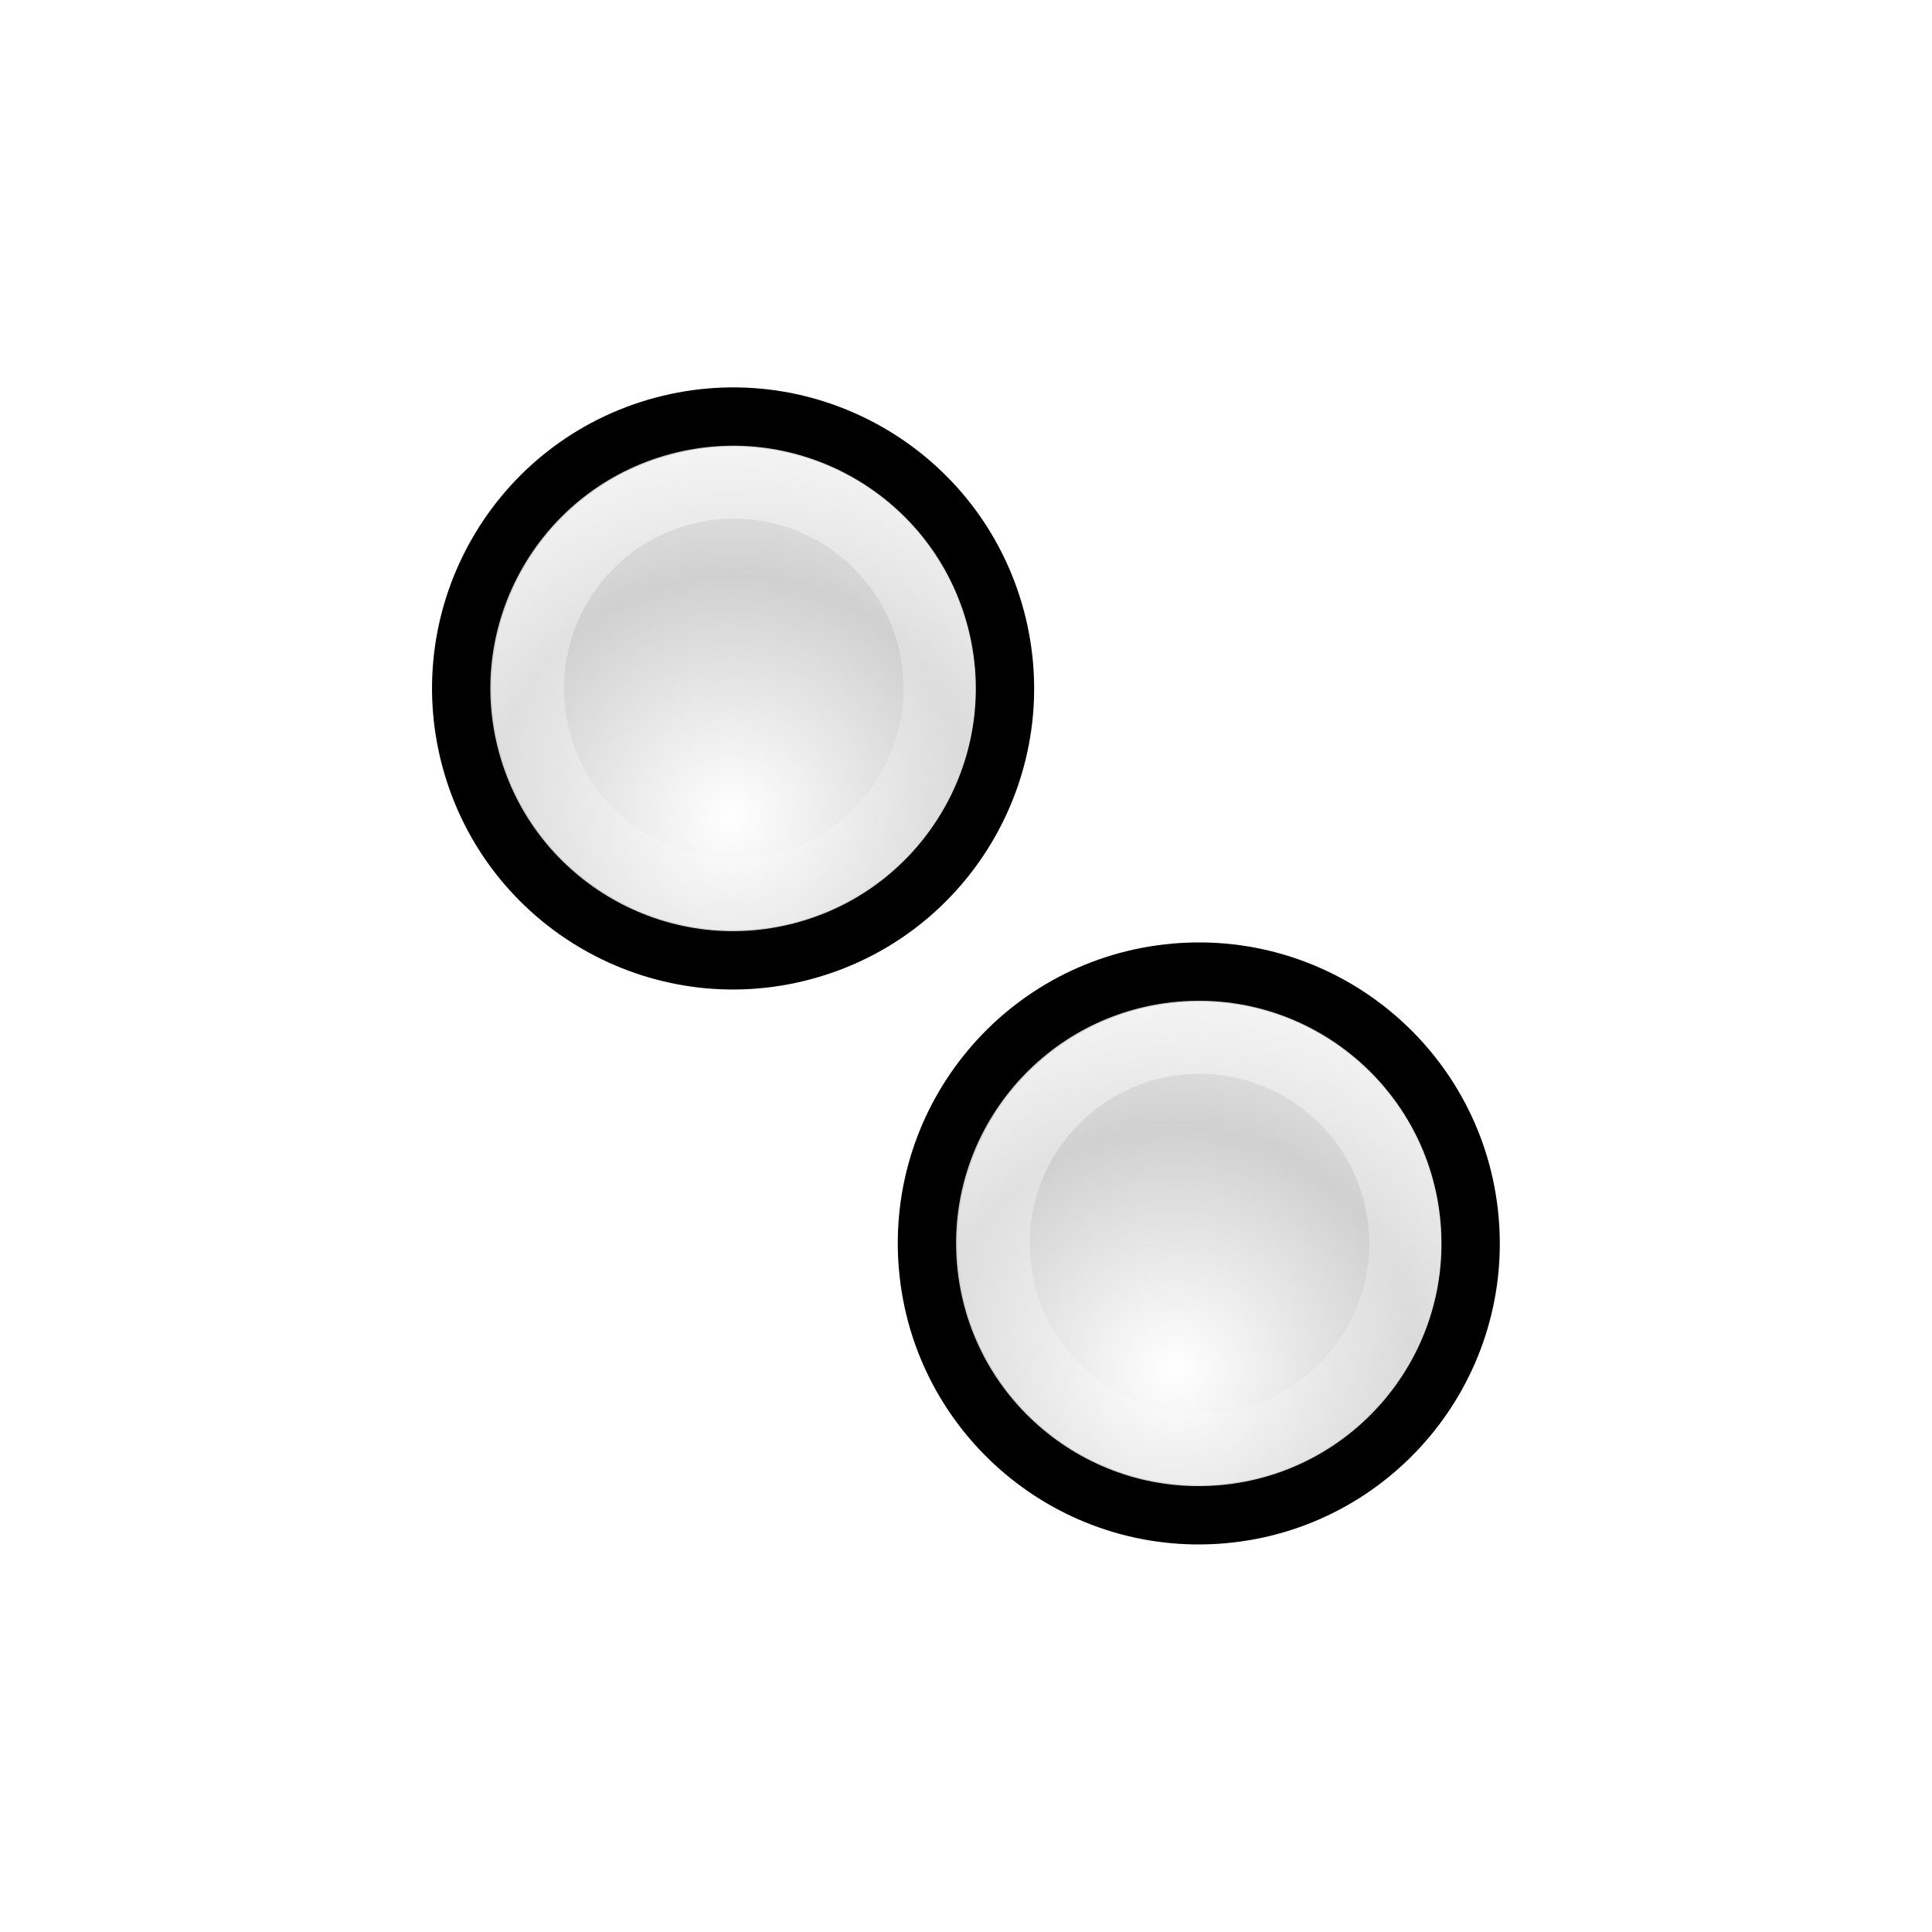
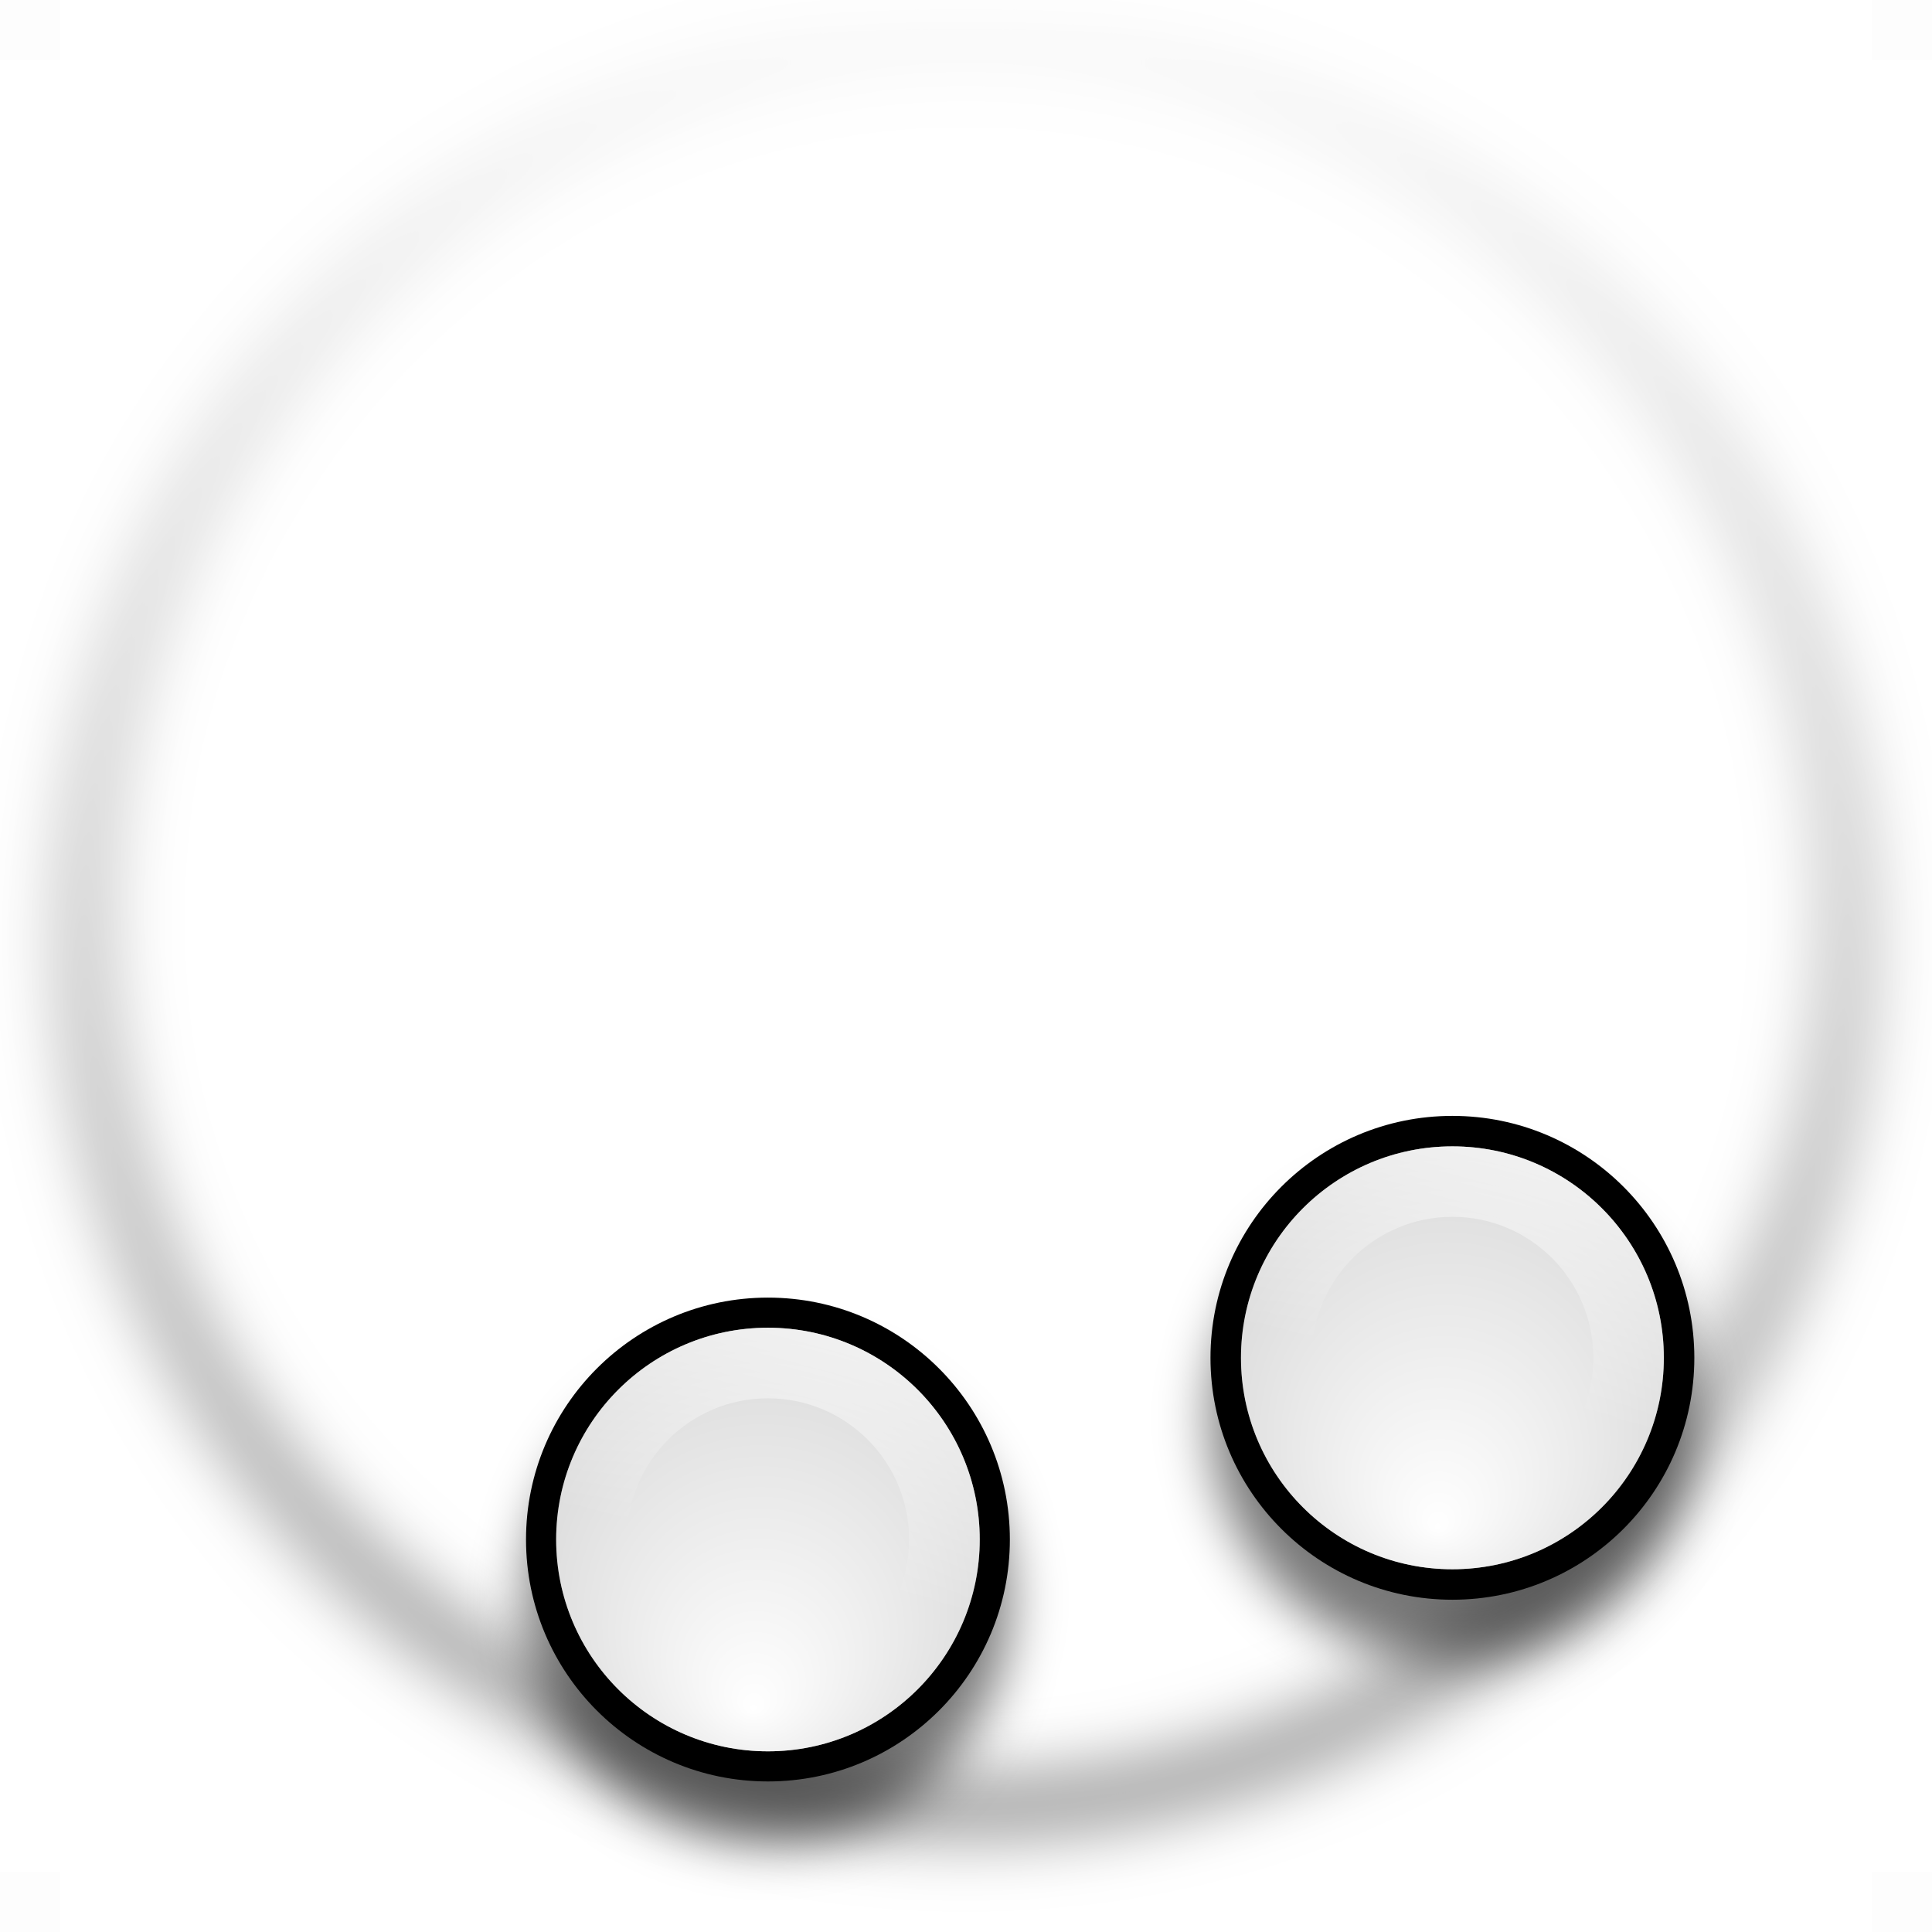
- <svg xmlns="http://www.w3.org/2000/svg" xmlns:xlink="http://www.w3.org/1999/xlink" width="32" height="32" id="svg10643" version="1.0">
-   <defs id="defs10645">
-     <linearGradient id="linearGradient3312">
-       <stop style="stop-color:#ffffff;stop-opacity:1;" offset="0" id="stop3314" />
-       <stop style="stop-color:#ffffff;stop-opacity:0;" offset="1" id="stop3316" />
+ <svg xmlns="http://www.w3.org/2000/svg" xmlns:xlink="http://www.w3.org/1999/xlink" width="32" height="32" version="1.0" id="svg17" xml:space="preserve">
+   <defs id="defs11">
+     <linearGradient id="linearGradient2">
+       <stop style="stop-color:#000000;stop-opacity:1;" offset="0" id="stop11" />
+       <stop style="stop-color:#000000;stop-opacity:0;" offset="1" id="stop12" />
    </linearGradient>
-     <linearGradient id="linearGradient2730">
-       <stop style="stop-color:#ffffff;stop-opacity:1;" offset="0" id="stop2732" />
-       <stop style="stop-color:#ffffff;stop-opacity:0;" offset="1" id="stop2734" />
+     <linearGradient id="linearGradient1">
+       <stop style="stop-color:#8cff00" offset="0" id="stop1" />
+       <stop style="stop-color:#8cff00;stop-opacity:0" offset="1" id="stop2" />
    </linearGradient>
-     <radialGradient xlink:href="#linearGradient3312" id="radialGradient4026" gradientUnits="userSpaceOnUse" gradientTransform="matrix(0.9636186,-0.2680574,0.2680018,0.9634184,-4.705897,3.602941)" spreadMethod="reflect" cx="10.844" cy="19.646" fx="10.844" fy="19.646" r="1.156" />
-     <linearGradient xlink:href="#linearGradient2730" id="linearGradient4028" gradientUnits="userSpaceOnUse" x1="11.283" y1="17.432" x2="11.341" y2="21.23" />
+     <radialGradient id="radialGradient10" cx="4.257" cy="4.789" r="12.766" fx="13.549" fy="4.912" gradientTransform="matrix(1.4326 0 0 1.9038 -6.099 -4.475)" gradientUnits="userSpaceOnUse" xlink:href="#linearGradient1" />
+     <radialGradient id="radialGradient26" cx=".981" cy="4.923" r="12.766" fx="11.558" fy="6.497" gradientTransform="matrix(.67312 -2.5121 2.2594 .60541 -11.863 32.598)" gradientUnits="userSpaceOnUse" xlink:href="#linearGradient1" />
+     <radialGradient id="radialGradient29" cx=".981" cy="4.923" r="12.766" fx="11.558" fy="6.497" gradientTransform="matrix(.67312 -2.5121 2.2594 .60541 -11.863 32.598)" gradientUnits="userSpaceOnUse">
+       <stop style="stop-color:#008eff" offset="0" id="stop3" />
+       <stop style="stop-color:#008cff;stop-opacity:0" offset="1" id="stop4" />
+     </radialGradient>
+     <radialGradient id="radialGradient30" cx="4.257" cy="4.789" r="12.766" fx="13.549" fy="4.912" gradientTransform="matrix(1.4326 0 0 1.9038 -6.099 -4.475)" gradientUnits="userSpaceOnUse">
+       <stop style="stop-color:#008cff" offset="0" id="stop5" />
+       <stop style="stop-color:#008dff;stop-opacity:0" offset="1" id="stop6" />
+     </radialGradient>
+     <radialGradient id="radialGradient40" cx=".981" cy="4.923" r="12.766" fx="11.558" fy="6.497" gradientTransform="matrix(.67312 -2.5121 2.2594 .60541 -11.863 32.598)" gradientUnits="userSpaceOnUse">
+       <stop style="stop-color:#ff008c" offset="0" id="stop7" />
+       <stop style="stop-color:#ff008c;stop-opacity:0" offset="1" id="stop8" />
+     </radialGradient>
+     <radialGradient id="radialGradient41" cx="4.257" cy="4.789" r="12.766" fx="13.549" fy="4.912" gradientTransform="matrix(1.4326 0 0 1.9038 -6.099 -4.475)" gradientUnits="userSpaceOnUse">
+       <stop style="stop-color:#ff008c" offset="0" id="stop9" />
+       <stop style="stop-color:#ff008c;stop-opacity:0" offset="1" id="stop10" />
+     </radialGradient>
+     <filter id="filter5" x="-0.071" y="-0.071" width="1.143" height="1.143" style="color-interpolation-filters:sRGB">
+       <feGaussianBlur stdDeviation="0.761" id="feGaussianBlur10" />
+     </filter>
+     <filter id="filter6" x="-0.126" y="-0.126" width="1.251" height="1.251" style="color-interpolation-filters:sRGB">
+       <feGaussianBlur stdDeviation="0.577" id="feGaussianBlur11" />
+     </filter>
+     <linearGradient id="linearGradient3332">
+       <stop style="stop-color:#ffffff;stop-opacity:1;" offset="0" id="stop3335" />
+       <stop style="stop-color:#ffffff;stop-opacity:0;" offset="1" id="stop3337" />
+     </linearGradient>
+     <linearGradient xlink:href="#linearGradient3332" id="linearGradient3354" gradientUnits="userSpaceOnUse" gradientTransform="translate(0,2)" x1="16.911" y1="1.307" x2="4.024" y2="18.59" />
+     <radialGradient xlink:href="#linearGradient3332" id="radialGradient34" cx="16" cy="26" fx="15.861" fy="27.61" r="3" gradientUnits="userSpaceOnUse" gradientTransform="matrix(1.752722,0,0,1.752722,-12.04355,-19.57078)" />
+     <linearGradient xlink:href="#linearGradient3332" id="linearGradient36" x1="19" y1="21.434" x2="17.574" y2="26.755" gradientUnits="userSpaceOnUse" gradientTransform="matrix(1.167235,0,0,1.167235,-2.675756,-4.348103)" />
+     <filter style="color-interpolation-filters:sRGB" id="filter36" x="-0.128" y="-0.128" width="1.257" height="1.257">
+       <feGaussianBlur stdDeviation="0.429" id="feGaussianBlur36" />
+     </filter>
+     <radialGradient xlink:href="#linearGradient3332" id="radialGradient6" gradientUnits="userSpaceOnUse" gradientTransform="matrix(1.749151,0,0,1.749151,-11.98642,-19.47794)" cx="16" cy="26" fx="15.861" fy="27.61" r="3" />
+     <linearGradient xlink:href="#linearGradient3332" id="linearGradient6" gradientUnits="userSpaceOnUse" x1="19" y1="21.434" x2="17.574" y2="26.755" gradientTransform="matrix(1.16924,0,0,1.16924,-2.707847,-4.400252)" />
+     <linearGradient xlink:href="#linearGradient2" id="linearGradient12" x1="16.097" y1="34.089" x2="16.097" y2="-1.662" gradientUnits="userSpaceOnUse" />
+     <filter style="color-interpolation-filters:sRGB" id="filter12" x="-0.06" y="-0.06" width="1.12" height="1.12">
+       <feGaussianBlur stdDeviation="0.563" id="feGaussianBlur12" />
+     </filter>
  </defs>
-   <g id="layer1">
-     <use x="0" y="0" xlink:href="#g3874" id="use2975" transform="matrix(0.9848078,0.1736482,-0.1736482,0.9848078,9.878144,7.25709)" width="32" height="32" />
-     <g transform="matrix(-1.248461,-3.2454711e-7,-3.2454711e-7,1.248461,40.01451,-22.4814)" id="g3874">
-       <path transform="matrix(3.013188,0.8084165,-0.8084165,3.013188,5.035269,-38.96961)" d="M 12,19.031 A 1.156,1.156 0 1 1 9.688,19.031 A 1.156,1.156 0 1 1 12,19.031 z" id="path3876" style="fill:#d0d0d0;fill-opacity:1;fill-rule:nonzero;stroke:#000000;stroke-width:0.248;stroke-linecap:round;stroke-linejoin:round;stroke-miterlimit:4;stroke-dasharray:none;stroke-opacity:1" />
-       <path style="fill:url(#radialGradient4026);fill-opacity:1;fill-rule:nonzero;stroke:none;stroke-width:1.292;stroke-linecap:round;stroke-linejoin:round;stroke-miterlimit:4;stroke-dasharray:none;stroke-opacity:1" id="path3878" d="M 12,19.031 A 1.156,1.156 0 1 1 9.688,19.031 A 1.156,1.156 0 1 1 12,19.031 z" transform="matrix(2.678229,0.7185495,-0.7185495,2.678229,6.957199,-31.62043)" />
-       <path style="opacity:0.52;fill:none;fill-opacity:1;fill-rule:nonzero;stroke:url(#linearGradient4028);stroke-width:0.405;stroke-linecap:round;stroke-linejoin:round;stroke-miterlimit:4;stroke-dasharray:none;stroke-opacity:1" id="path3880" d="M 12,19.031 A 1.156,1.156 0 1 1 9.688,19.031 A 1.156,1.156 0 1 1 12,19.031 z" transform="matrix(2.293872,0.5629988,-0.5629988,2.293872,8.155669,-22.61905)" />
+   <circle style="opacity:0.565;mix-blend-mode:normal;fill:none;fill-rule:evenodd;stroke:url(#linearGradient12);stroke-width:0.796;stroke-linecap:round;stroke-linejoin:round;stroke-dasharray:none;stroke-opacity:1;paint-order:fill markers stroke;filter:url(#filter12)" id="path1" cx="15.998" cy="15.07" r="14.536" transform="matrix(1.005499,0,0,1.005499,-0.08796704,0.1666177)" />
+   <path d="m0 0v1h1v-1h-1zm31 0v1h1v-1h-1zm-31 31v1h1v-1h-1zm31 0v1h1v-1h-1z" style="fill-opacity:.01;fill-rule:evenodd;fill:#111f00;paint-order:fill markers stroke;stroke-linecap:round;stroke-linejoin:round" id="path17" />
+   <g id="gball1" transform="rotate(-47.08823,16,15)">
+     <g id="g42">
+       <rect style="opacity:0.012;fill:#000000;fill-opacity:0.011;fill-rule:evenodd;stroke:none;stroke-width:1;stroke-linecap:round;stroke-linejoin:round;paint-order:fill markers stroke" id="rect36" width="12" height="34" x="10" y="-2" />
+       <g id="ball1" transform="rotate(47.08823,16,26)">
+         <rect style="opacity:0.012;fill:#000000;fill-opacity:0.011;fill-rule:evenodd;stroke:none;stroke-width:1;stroke-linecap:round;stroke-linejoin:round;paint-order:fill markers stroke" id="rect42" width="12" height="12" x="10" y="20" />
+         <circle style="mix-blend-mode:normal;fill:#000000;fill-opacity:0.53;fill-rule:evenodd;stroke:none;stroke-width:1;stroke-linecap:round;stroke-linejoin:round;paint-order:fill markers stroke;filter:url(#filter36)" id="circle36" cx="16" cy="27" r="4.007" />
+         <circle style="fill:#000000;fill-opacity:1;fill-rule:evenodd;stroke:none;stroke-width:1;stroke-linecap:round;stroke-linejoin:round;paint-order:fill markers stroke" id="path32" cx="16" cy="26" r="4.007" />
+         <circle style="fill:#d0d0d0;fill-opacity:1;fill-rule:evenodd;stroke:none;stroke-width:1;stroke-linecap:round;stroke-linejoin:round;paint-order:fill markers stroke" id="circle5" cx="16" cy="26" r="3.502" />
+         <circle style="fill:url(#radialGradient34);fill-opacity:1;fill-rule:evenodd;stroke:none;stroke-width:1;stroke-linecap:round;stroke-linejoin:round;paint-order:fill markers stroke" id="circle32" cx="16" cy="26" r="3.502" />
+         <path id="circle35" style="fill:url(#linearGradient36);fill-opacity:1;fill-rule:evenodd;stroke:none;stroke-width:1;stroke-linecap:round;stroke-linejoin:round;paint-order:fill markers stroke" d="m 16,22.498 a 3.502,3.502 0 0 0 -3.502,3.502 3.502,3.502 0 0 0 3.502,3.502 3.502,3.502 0 0 0 3.502,-3.502 3.502,3.502 0 0 0 -3.502,-3.502 z m 0,1.167 a 2.334,2.334 0 0 1 2.334,2.334 2.334,2.334 0 0 1 -2.334,2.334 2.334,2.334 0 0 1 -2.334,-2.334 2.334,2.334 0 0 1 2.334,-2.334 z" />
+       </g>
+     </g>
+   </g>
+   <g id="gball2" transform="rotate(17.35101,16,15)">
+     <g id="g5">
+       <rect style="opacity:0.012;fill:#000000;fill-opacity:0.011;fill-rule:evenodd;stroke:none;stroke-width:1;stroke-linecap:round;stroke-linejoin:round;paint-order:fill markers stroke" id="rect1" width="12" height="34" x="10" y="-2" />
+       <g id="ball2" transform="rotate(-17.35101,16,26)">
+         <rect style="opacity:0.012;fill:#000000;fill-opacity:0.011;fill-rule:evenodd;stroke:none;stroke-width:1;stroke-linecap:round;stroke-linejoin:round;paint-order:fill markers stroke" id="rect2" width="12" height="12" x="10" y="20" />
+         <circle style="mix-blend-mode:normal;fill:#000000;fill-opacity:0.53;fill-rule:evenodd;stroke:none;stroke-width:1;stroke-linecap:round;stroke-linejoin:round;paint-order:fill markers stroke;filter:url(#filter36)" id="circle2" cx="16" cy="27" r="4.007" />
+         <circle style="fill:#000000;fill-opacity:1;fill-rule:evenodd;stroke:none;stroke-width:1;stroke-linecap:round;stroke-linejoin:round;paint-order:fill markers stroke" id="circle3" cx="16" cy="26" r="4.007" />
+         <circle style="fill:#d0d0d0;fill-opacity:1;fill-rule:evenodd;stroke:none;stroke-width:1;stroke-linecap:round;stroke-linejoin:round;paint-order:fill markers stroke" id="circle1" cx="16" cy="26" r="3.508" />
+         <circle style="fill:url(#radialGradient6);fill-opacity:1;fill-rule:evenodd;stroke:none;stroke-width:1;stroke-linecap:round;stroke-linejoin:round;paint-order:fill markers stroke" id="circle4" cx="16" cy="26" r="3.508" />
+         <path id="path4" style="fill:url(#linearGradient6);fill-opacity:1;fill-rule:evenodd;stroke:none;stroke-width:1;stroke-linecap:round;stroke-linejoin:round;paint-order:fill markers stroke" d="m 16,22.492 a 3.508,3.508 0 0 0 -3.508,3.508 3.508,3.508 0 0 0 3.508,3.508 3.508,3.508 0 0 0 3.508,-3.508 3.508,3.508 0 0 0 -3.508,-3.508 z m 0,1.169 a 2.338,2.338 0 0 1 2.338,2.338 2.338,2.338 0 0 1 -2.338,2.338 2.338,2.338 0 0 1 -2.338,-2.338 2.338,2.338 0 0 1 2.338,-2.338 z" />
+       </g>
    </g>
  </g>
</svg>
